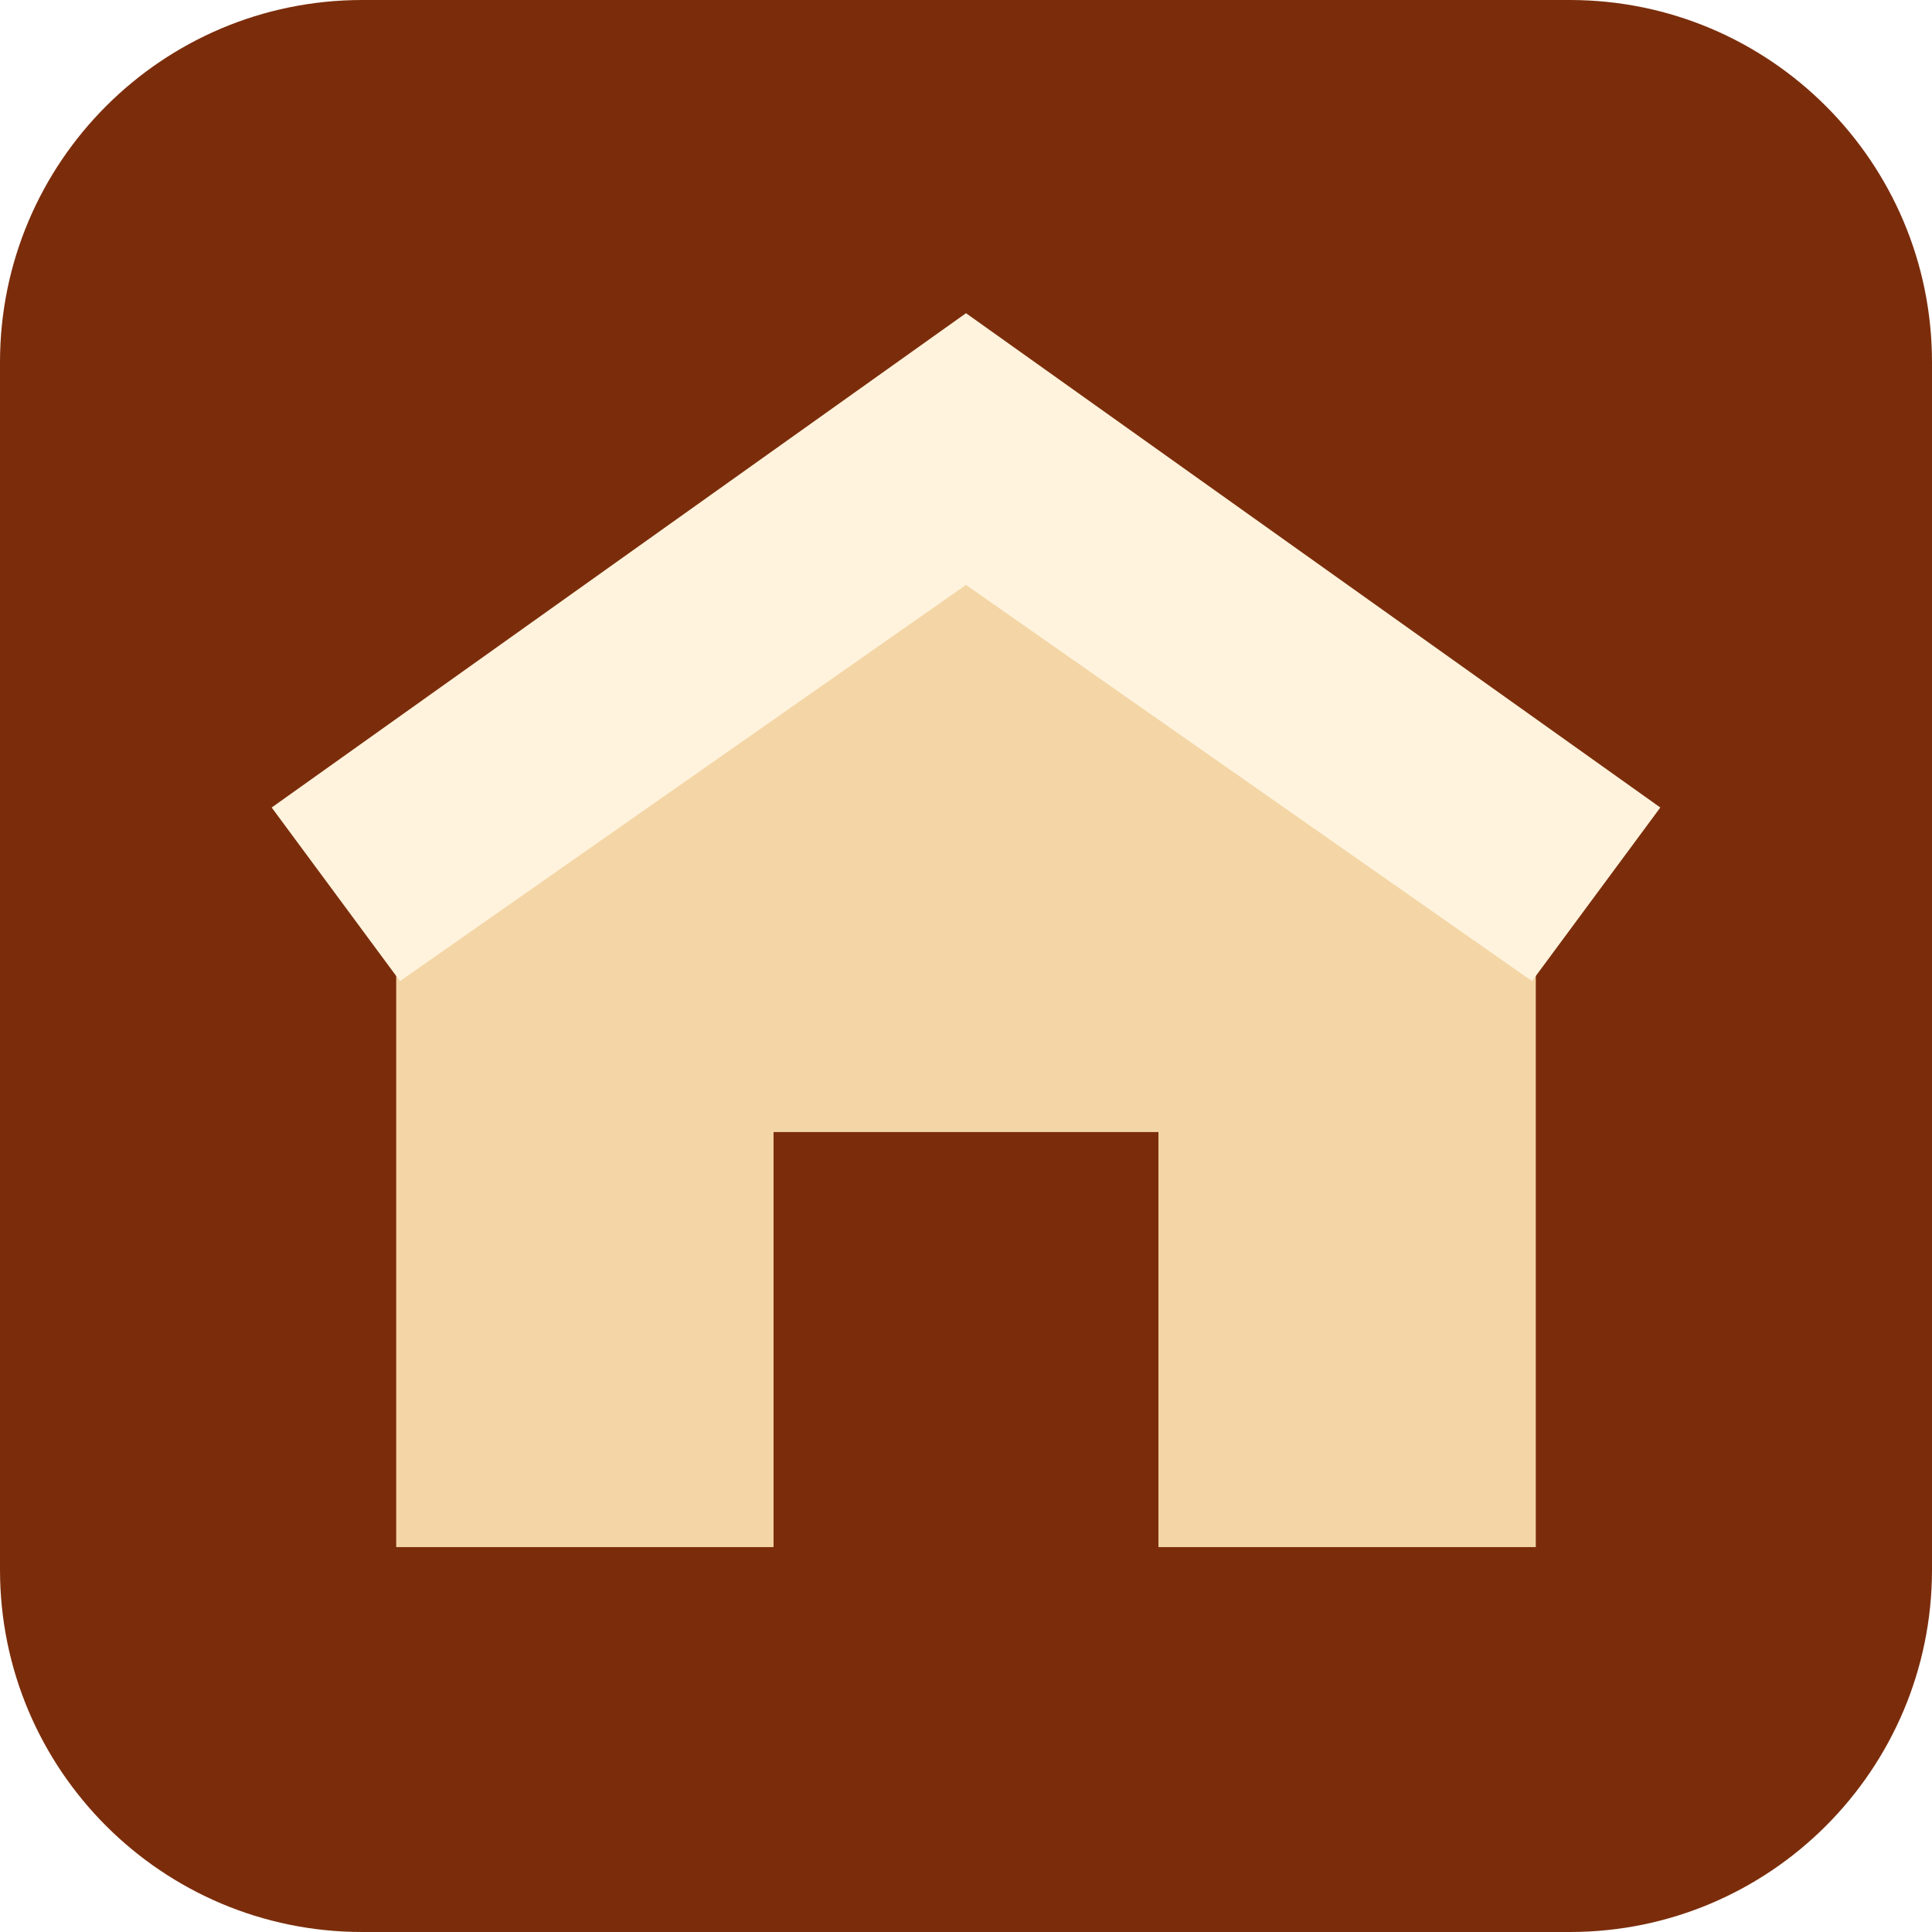
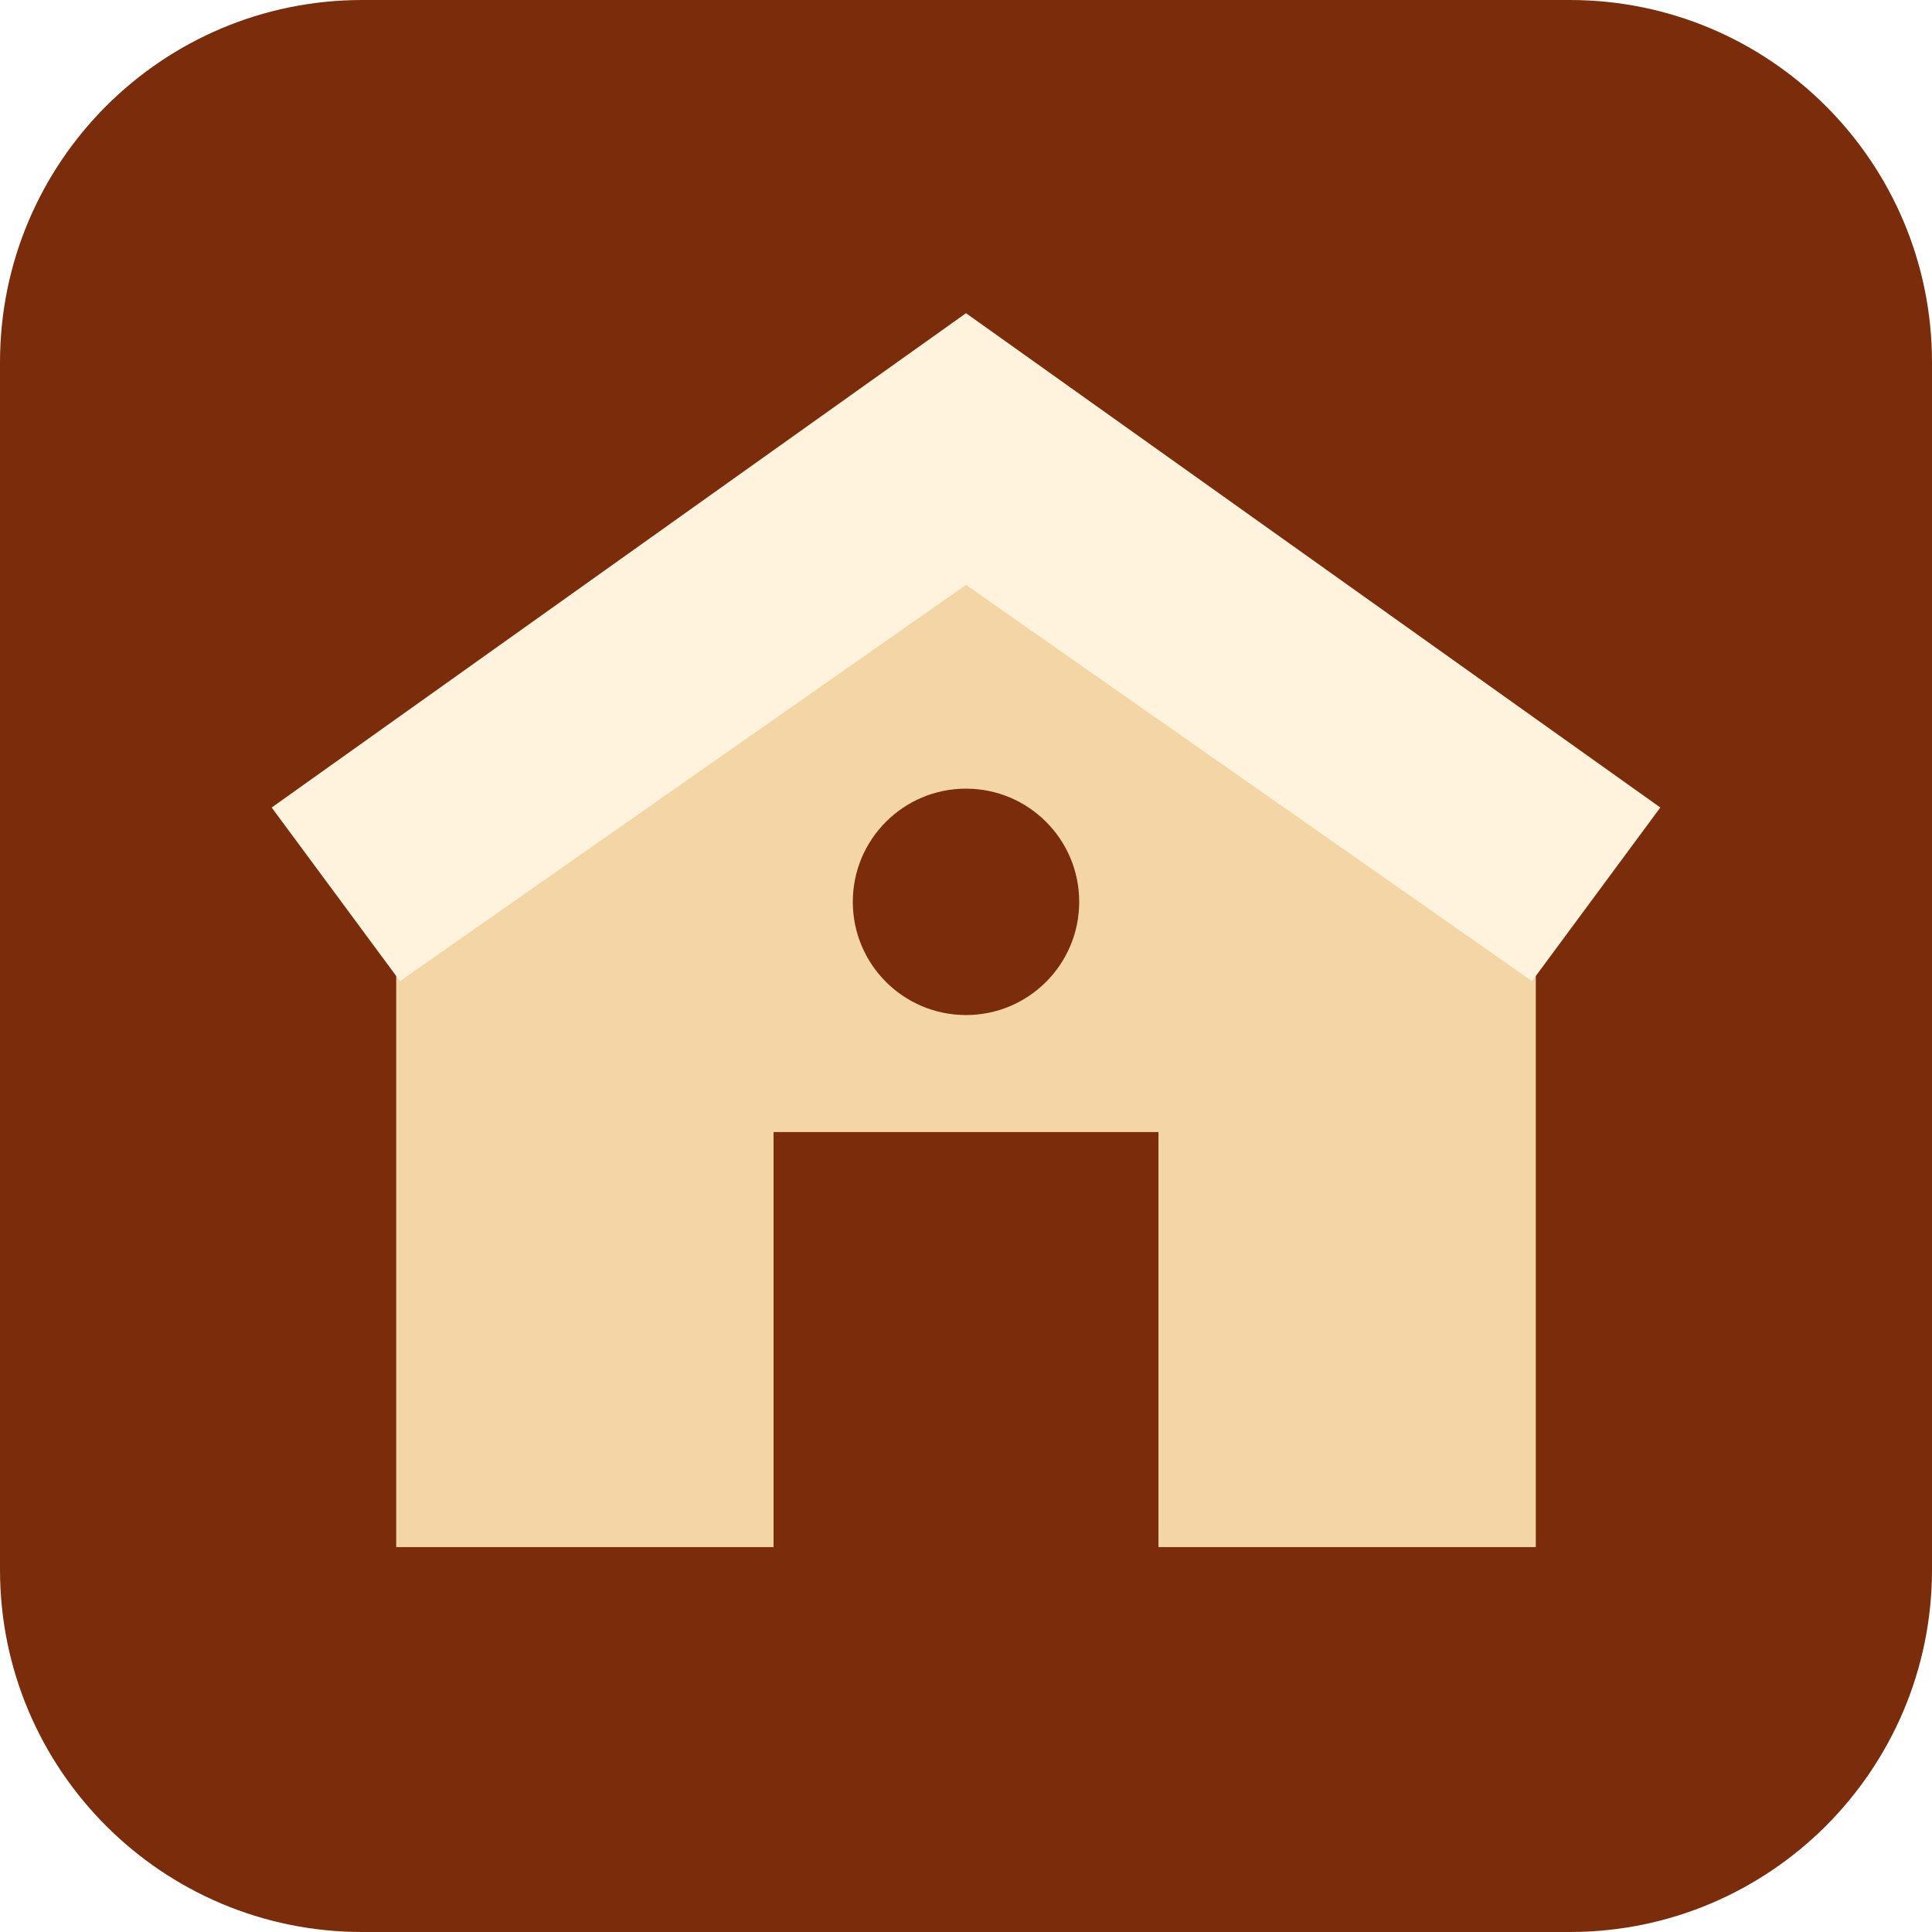
<svg xmlns="http://www.w3.org/2000/svg" width="512" height="512" viewBox="0 0 512 512">
  <rect width="512" height="512" rx="96" fill="#7b2d0b" />
  <path d="M105 410V210l151-103 151 103v200H307V300H205v110z" fill="#f4d6a6" />
  <path d="M72 214 256 83l184 131-34 46-150-105-150 105z" fill="#fff3dd" />
+   <circle cx="256" cy="239" r="30" fill="#7b2d0b" />
</svg>
